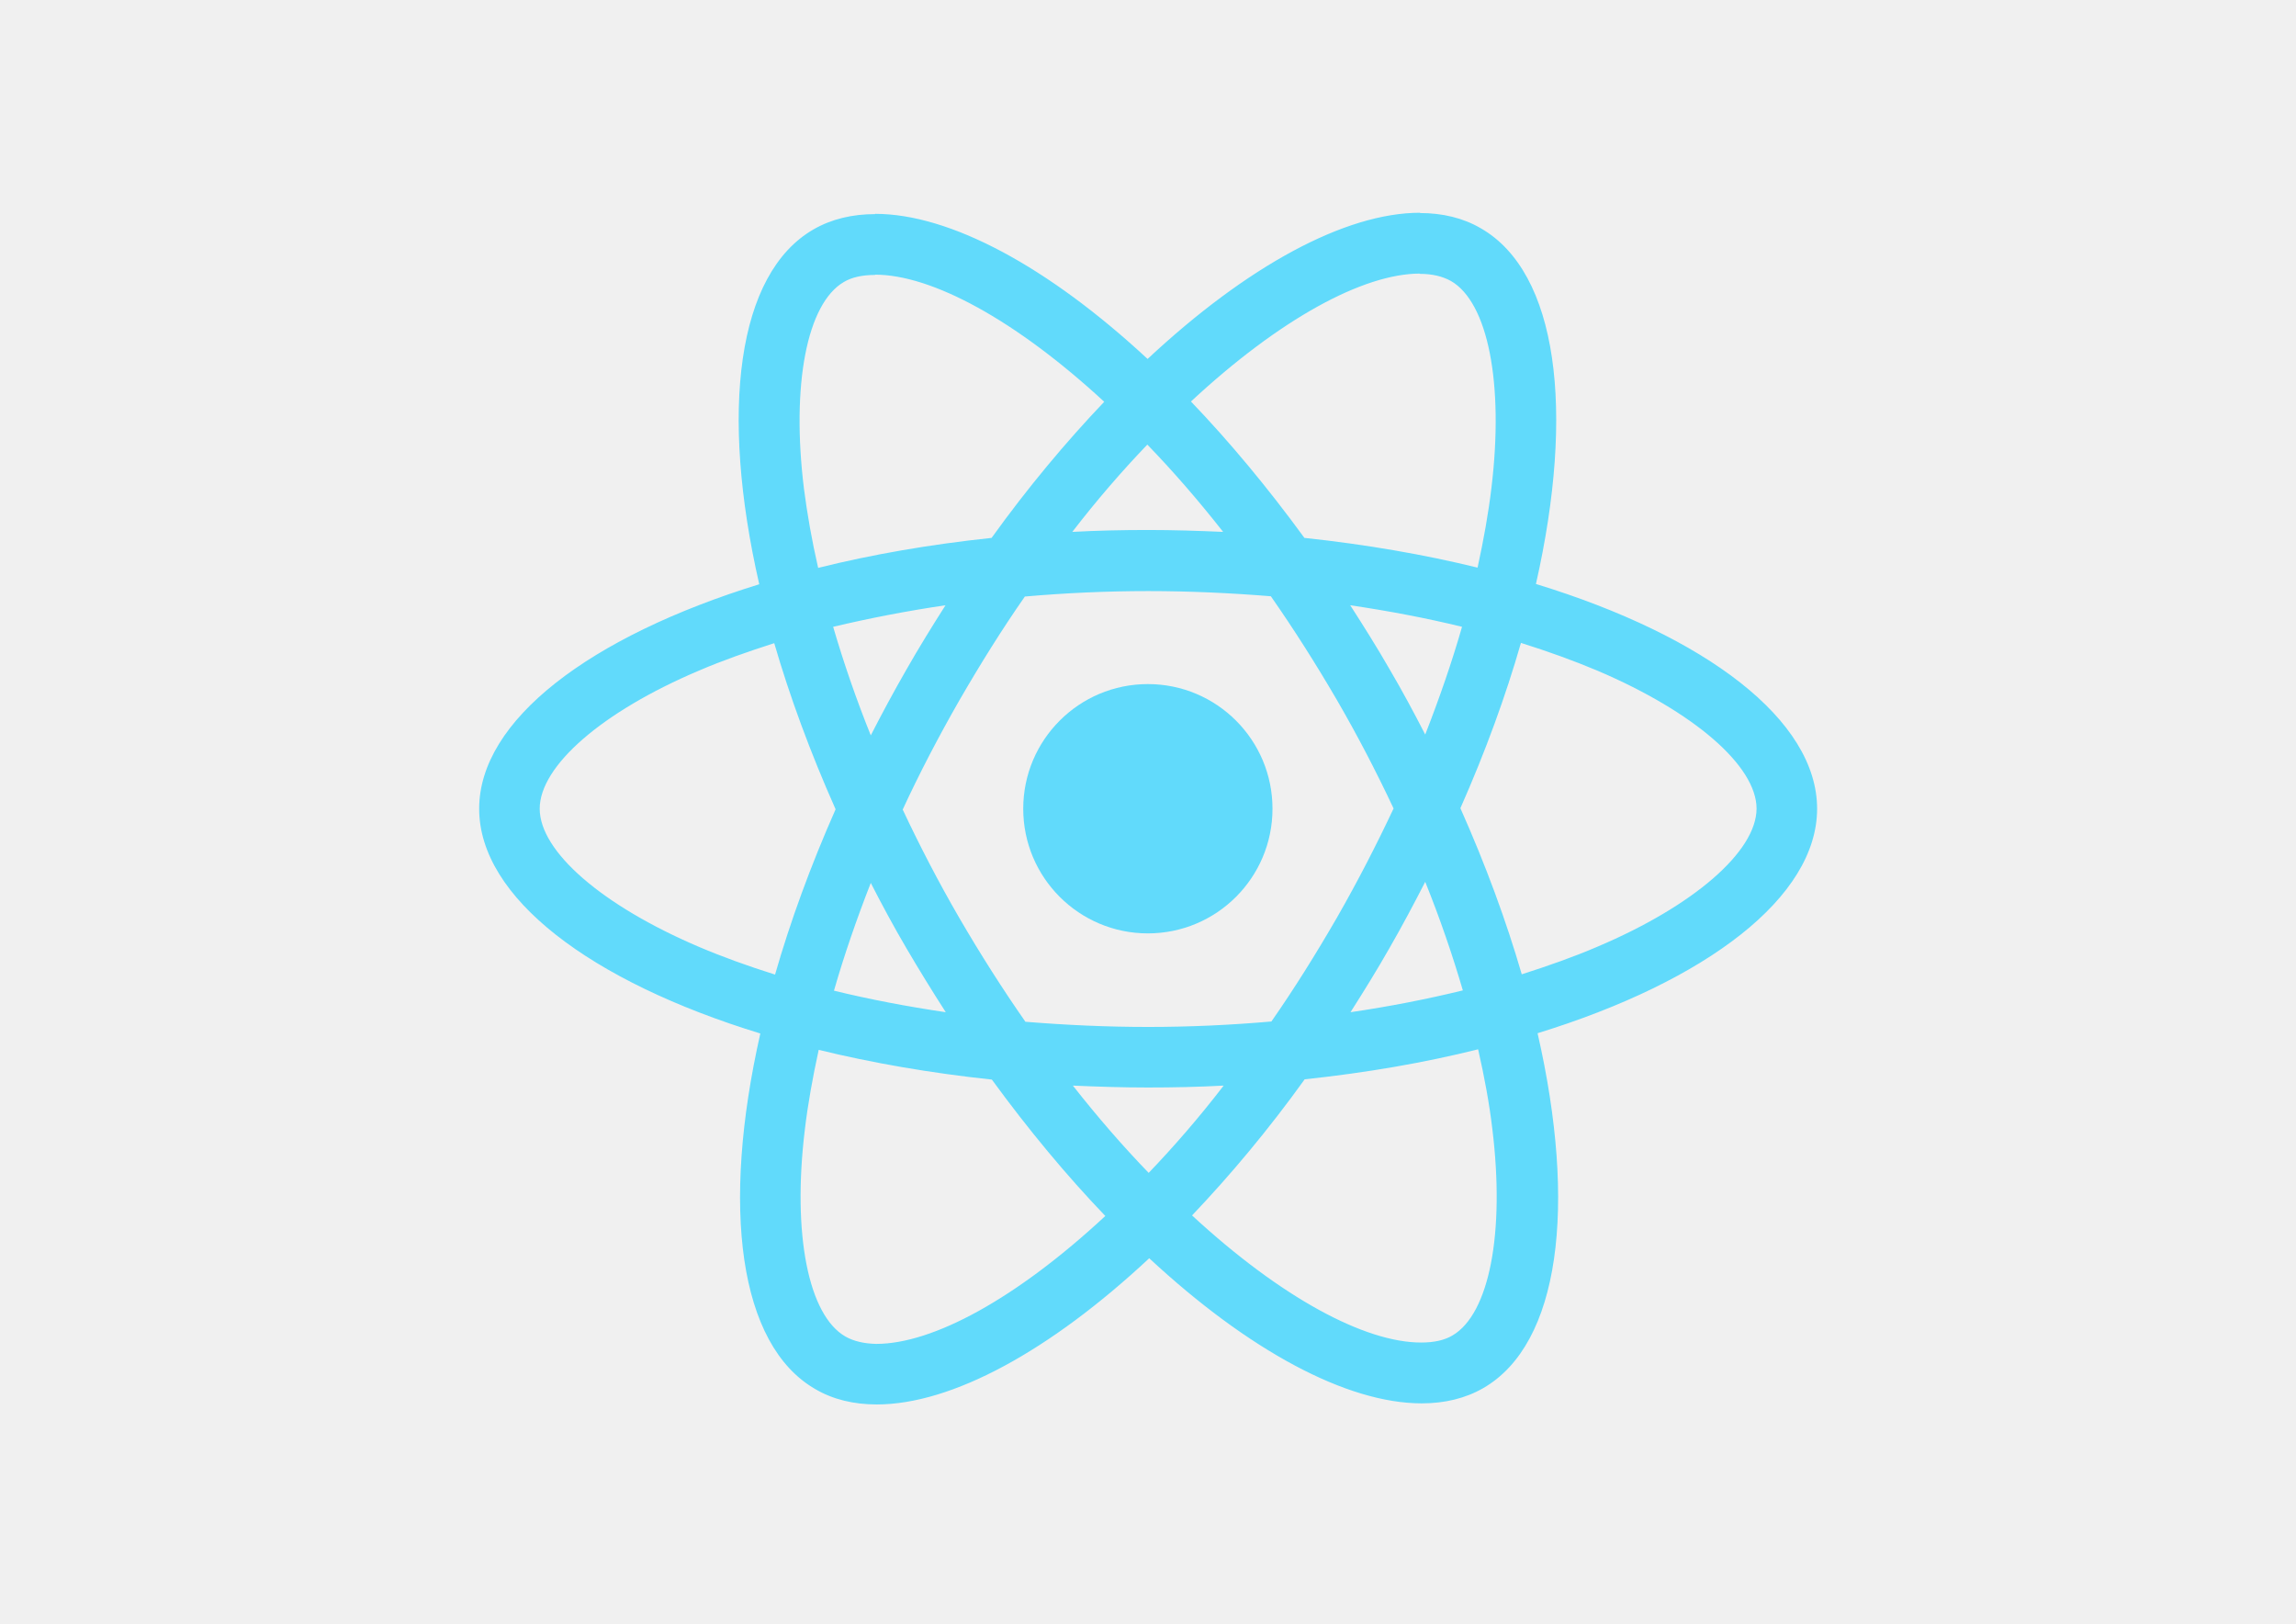
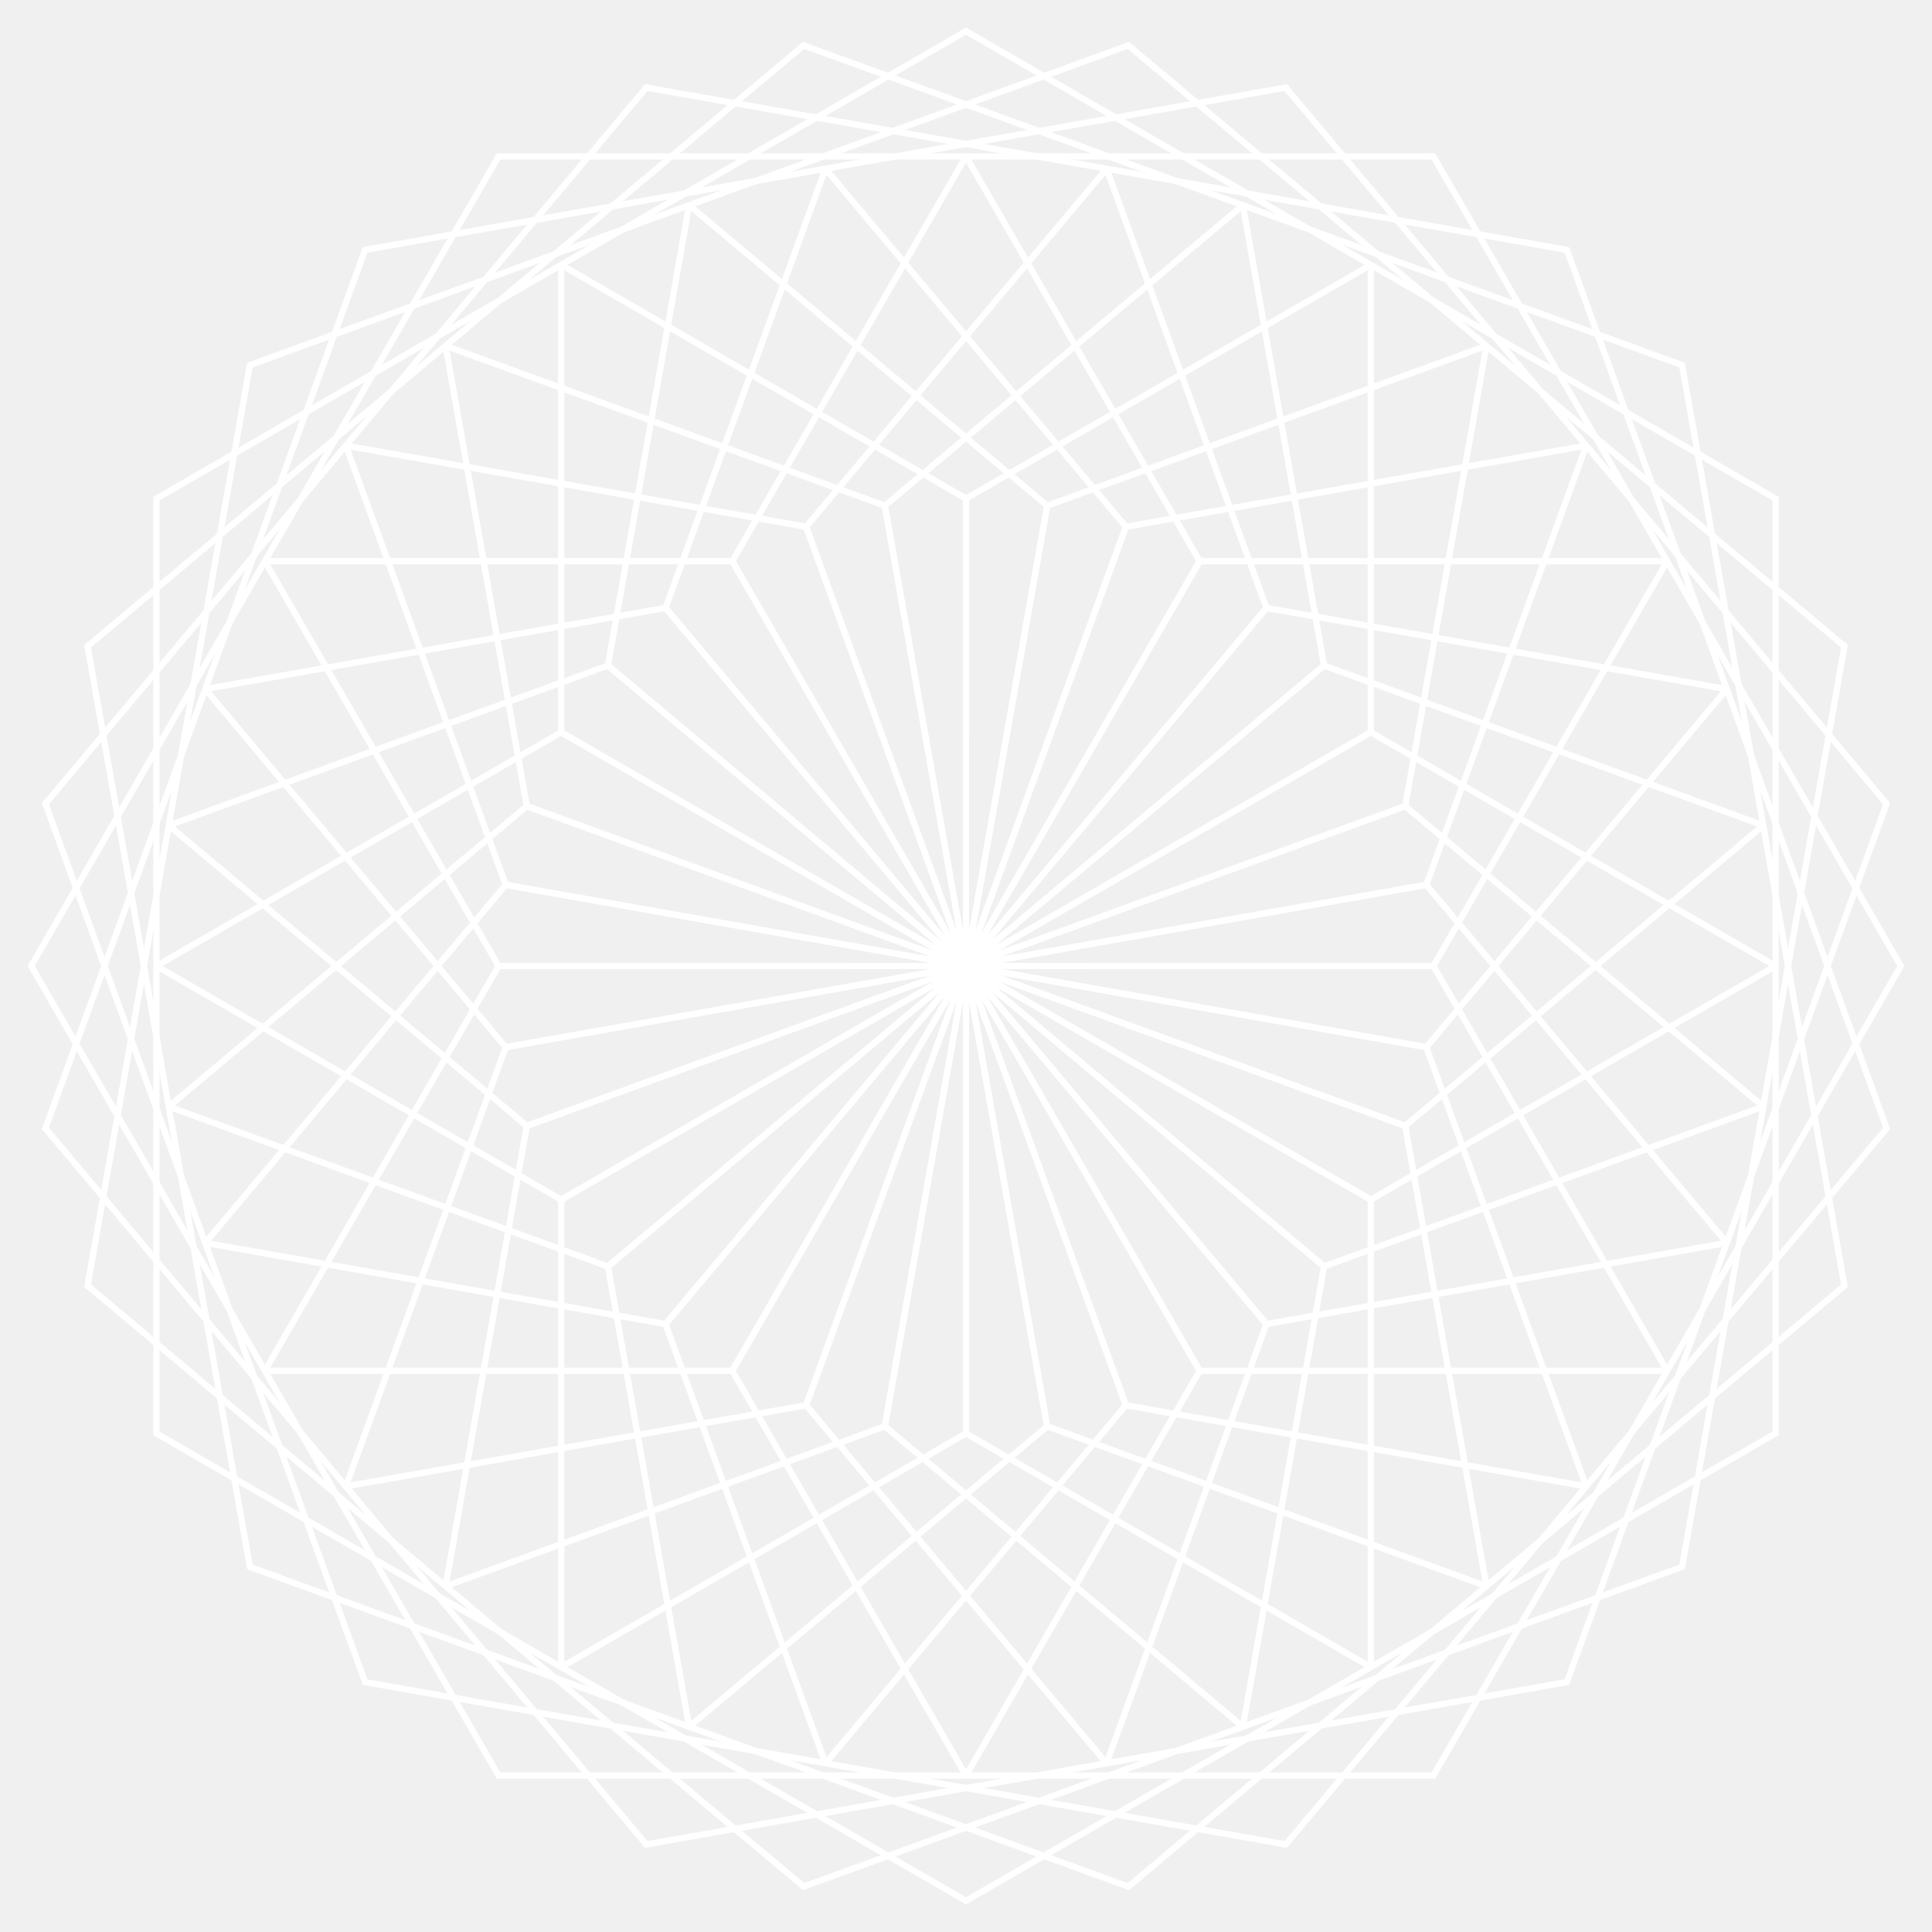
- <svg xmlns="http://www.w3.org/2000/svg" viewBox="0 0 841.9 595.3">
-   <g fill="#61DAFB">
-     <path d="M666.3 296.5c0-32.5-40.7-63.3-103.1-82.4 14.4-63.6 8-114.2-20.2-130.4-6.5-3.8-14.1-5.6-22.4-5.6v22.3c4.6 0 8.3.9 11.4 2.6 13.6 7.8 19.5 37.5 14.9 75.7-1.1 9.4-2.9 19.3-5.1 29.4-19.6-4.8-41-8.5-63.5-10.9-13.5-18.5-27.5-35.3-41.6-50 32.6-30.3 63.2-46.9 84-46.9V78c-27.5 0-63.5 19.6-99.9 53.6-36.4-33.8-72.4-53.2-99.9-53.2v22.3c20.7 0 51.4 16.5 84 46.6-14 14.7-28 31.4-41.3 49.9-22.6 2.4-44 6.1-63.6 11-2.3-10-4-19.7-5.2-29-4.7-38.2 1.1-67.9 14.6-75.8 3-1.8 6.9-2.6 11.5-2.6V78.5c-8.4 0-16 1.8-22.6 5.6-28.1 16.2-34.4 66.7-19.9 130.1-62.2 19.2-102.7 49.9-102.7 82.3 0 32.5 40.7 63.3 103.1 82.4-14.4 63.6-8 114.2 20.2 130.4 6.5 3.8 14.1 5.6 22.5 5.6 27.5 0 63.5-19.6 99.9-53.6 36.4 33.8 72.4 53.2 99.9 53.2 8.4 0 16-1.8 22.6-5.6 28.1-16.2 34.4-66.7 19.9-130.1 62-19.1 102.5-49.9 102.5-82.3zm-130.2-66.7c-3.7 12.9-8.3 26.2-13.5 39.5-4.1-8-8.4-16-13.1-24-4.6-8-9.5-15.8-14.4-23.4 14.2 2.1 27.9 4.7 41 7.9zm-45.8 106.5c-7.8 13.5-15.8 26.3-24.1 38.2-14.9 1.3-30 2-45.2 2-15.1 0-30.2-.7-45-1.9-8.3-11.9-16.4-24.6-24.2-38-7.6-13.1-14.5-26.4-20.8-39.8 6.2-13.4 13.2-26.8 20.7-39.9 7.8-13.5 15.8-26.3 24.1-38.2 14.9-1.3 30-2 45.2-2 15.1 0 30.2.7 45 1.9 8.3 11.9 16.4 24.6 24.2 38 7.6 13.1 14.5 26.4 20.8 39.8-6.3 13.4-13.2 26.8-20.7 39.9zm32.3-13c5.4 13.4 10 26.8 13.8 39.8-13.1 3.2-26.9 5.9-41.2 8 4.9-7.7 9.8-15.6 14.4-23.7 4.6-8 8.9-16.1 13-24.1zM421.2 430c-9.3-9.6-18.6-20.3-27.8-32 9 .4 18.2.7 27.5.7 9.4 0 18.7-.2 27.8-.7-9 11.7-18.3 22.4-27.5 32zm-74.4-58.9c-14.2-2.1-27.9-4.7-41-7.9 3.7-12.9 8.3-26.2 13.5-39.5 4.1 8 8.4 16 13.1 24 4.7 8 9.5 15.8 14.4 23.4zM420.7 163c9.3 9.6 18.6 20.3 27.8 32-9-.4-18.2-.7-27.5-.7-9.4 0-18.7.2-27.8.7 9-11.7 18.3-22.4 27.5-32zm-74 58.9c-4.9 7.7-9.8 15.6-14.4 23.7-4.6 8-8.9 16-13 24-5.4-13.4-10-26.8-13.8-39.8 13.1-3.1 26.9-5.8 41.2-7.9zm-90.5 125.2c-35.4-15.1-58.3-34.9-58.3-50.6 0-15.7 22.9-35.6 58.3-50.6 8.6-3.7 18-7 27.7-10.1 5.7 19.6 13.2 40 22.5 60.9-9.2 20.8-16.6 41.1-22.2 60.6-9.9-3.1-19.3-6.5-28-10.2zM310 490c-13.6-7.8-19.5-37.5-14.9-75.7 1.1-9.4 2.9-19.3 5.1-29.4 19.6 4.8 41 8.5 63.5 10.9 13.5 18.5 27.5 35.3 41.6 50-32.6 30.3-63.2 46.9-84 46.9-4.5-.1-8.3-1-11.3-2.7zm237.2-76.2c4.7 38.2-1.1 67.9-14.6 75.8-3 1.8-6.9 2.6-11.5 2.6-20.7 0-51.4-16.5-84-46.6 14-14.7 28-31.4 41.3-49.9 22.6-2.4 44-6.1 63.6-11 2.3 10.1 4.1 19.8 5.2 29.1zm38.5-66.7c-8.6 3.7-18 7-27.7 10.1-5.7-19.6-13.2-40-22.5-60.9 9.2-20.8 16.6-41.1 22.2-60.6 9.9 3.1 19.3 6.5 28.1 10.2 35.4 15.1 58.3 34.9 58.3 50.6-.1 15.7-23 35.6-58.4 50.6zM320.8 78.4z" />
-     <circle cx="420.9" cy="296.5" r="45.7" />
-     <path d="M520.5 78.1z" />
+ <svg xmlns="http://www.w3.org/2000/svg" xmlns:xlink="http://www.w3.org/1999/xlink" width="100%" height="100%" viewBox="0 0 620 620">
+   <style type="text/css">
+     .show {display:initial;}
+     .hide {display:none;}
+     .cl1 {display:none;}
+     .cl2 {display:none;}
+     .cl3 {display:none;}
+     .cl4 {display:initial;}    
+     .c0 {stroke:white;}
+     .c1 {stroke:white;}
+     .c2 {stroke:white;}
+     .c3 {stroke:white;}
+     .c4 {stroke:white;}
+   
+   </style>
+   <g transform="translate(10,10)" class="c0" style="fill:none;fill-opacity:0.5;stroke-width:2px;stroke-linecap:round;">
+     <animate attributeName="class" values="c4;c3;c2;c1;c0;c1;c2;c3;c4;c4" dur="5s" repeatCount="indefinite" />
+     <g id="s2">
+       <path id="s1" d="M150,40.2l300,0M300,40.2l-75,129.9L300,300l75,-129.9l-75,-129.9" />
+       <use xlink:href="#s1" transform="rotate(60,300,300)" />
+       <use xlink:href="#s1" transform="rotate(120,300,300)" />
+       <use xlink:href="#s1" transform="rotate(180,300,300)" />
+       <use xlink:href="#s1" transform="rotate(240,300,300)" />
+       <use xlink:href="#s1" transform="rotate(300,300,300)" />
+     </g>
+     <g class="cl1">
+       <animate attributeName="class" values="hide;hide;hide;show c1;hide;show c1;hide;hide;hide;hide" dur="5s" repeatCount="indefinite" />
+       <use xlink:href="#s2" transform="rotate(30,300,300)" />
+     </g>
+     <g class="cl2">
+       <animate attributeName="class" values="hide;hide;show c2;hide;hide;hide;show c2;hide;hide;hide" dur="5s" repeatCount="indefinite" />
+       <use xlink:href="#s2" transform="rotate(20,300,300)" />
+       <use xlink:href="#s2" transform="rotate(40,300,300)" />
+     </g>
+     <g class="cl3">
+       <animate attributeName="class" values="hide;show c3;hide;hide;hide;hide;hide;show c3;hide;hide" dur="5s" repeatCount="indefinite" />
+       <use xlink:href="#s2" transform="rotate(15,300,300)" />
+       <use xlink:href="#s2" transform="rotate(30,300,300)" />
+       <use xlink:href="#s2" transform="rotate(45,300,300)" />
+     </g>
+     <g class="cl4">
+       <animate attributeName="class" values="show c4;hide;hide;hide;hide;hide;hide;hide;show c4;show c4" dur="5s" repeatCount="indefinite" />
+       <use xlink:href="#s2" transform="rotate(10,300,300)" />
+       <use xlink:href="#s2" transform="rotate(20,300,300)" />
+       <use xlink:href="#s2" transform="rotate(30,300,300)" />
+       <use xlink:href="#s2" transform="rotate(40,300,300)" />
+       <use xlink:href="#s2" transform="rotate(50,300,300)" />
+     </g>
  </g>
</svg>
